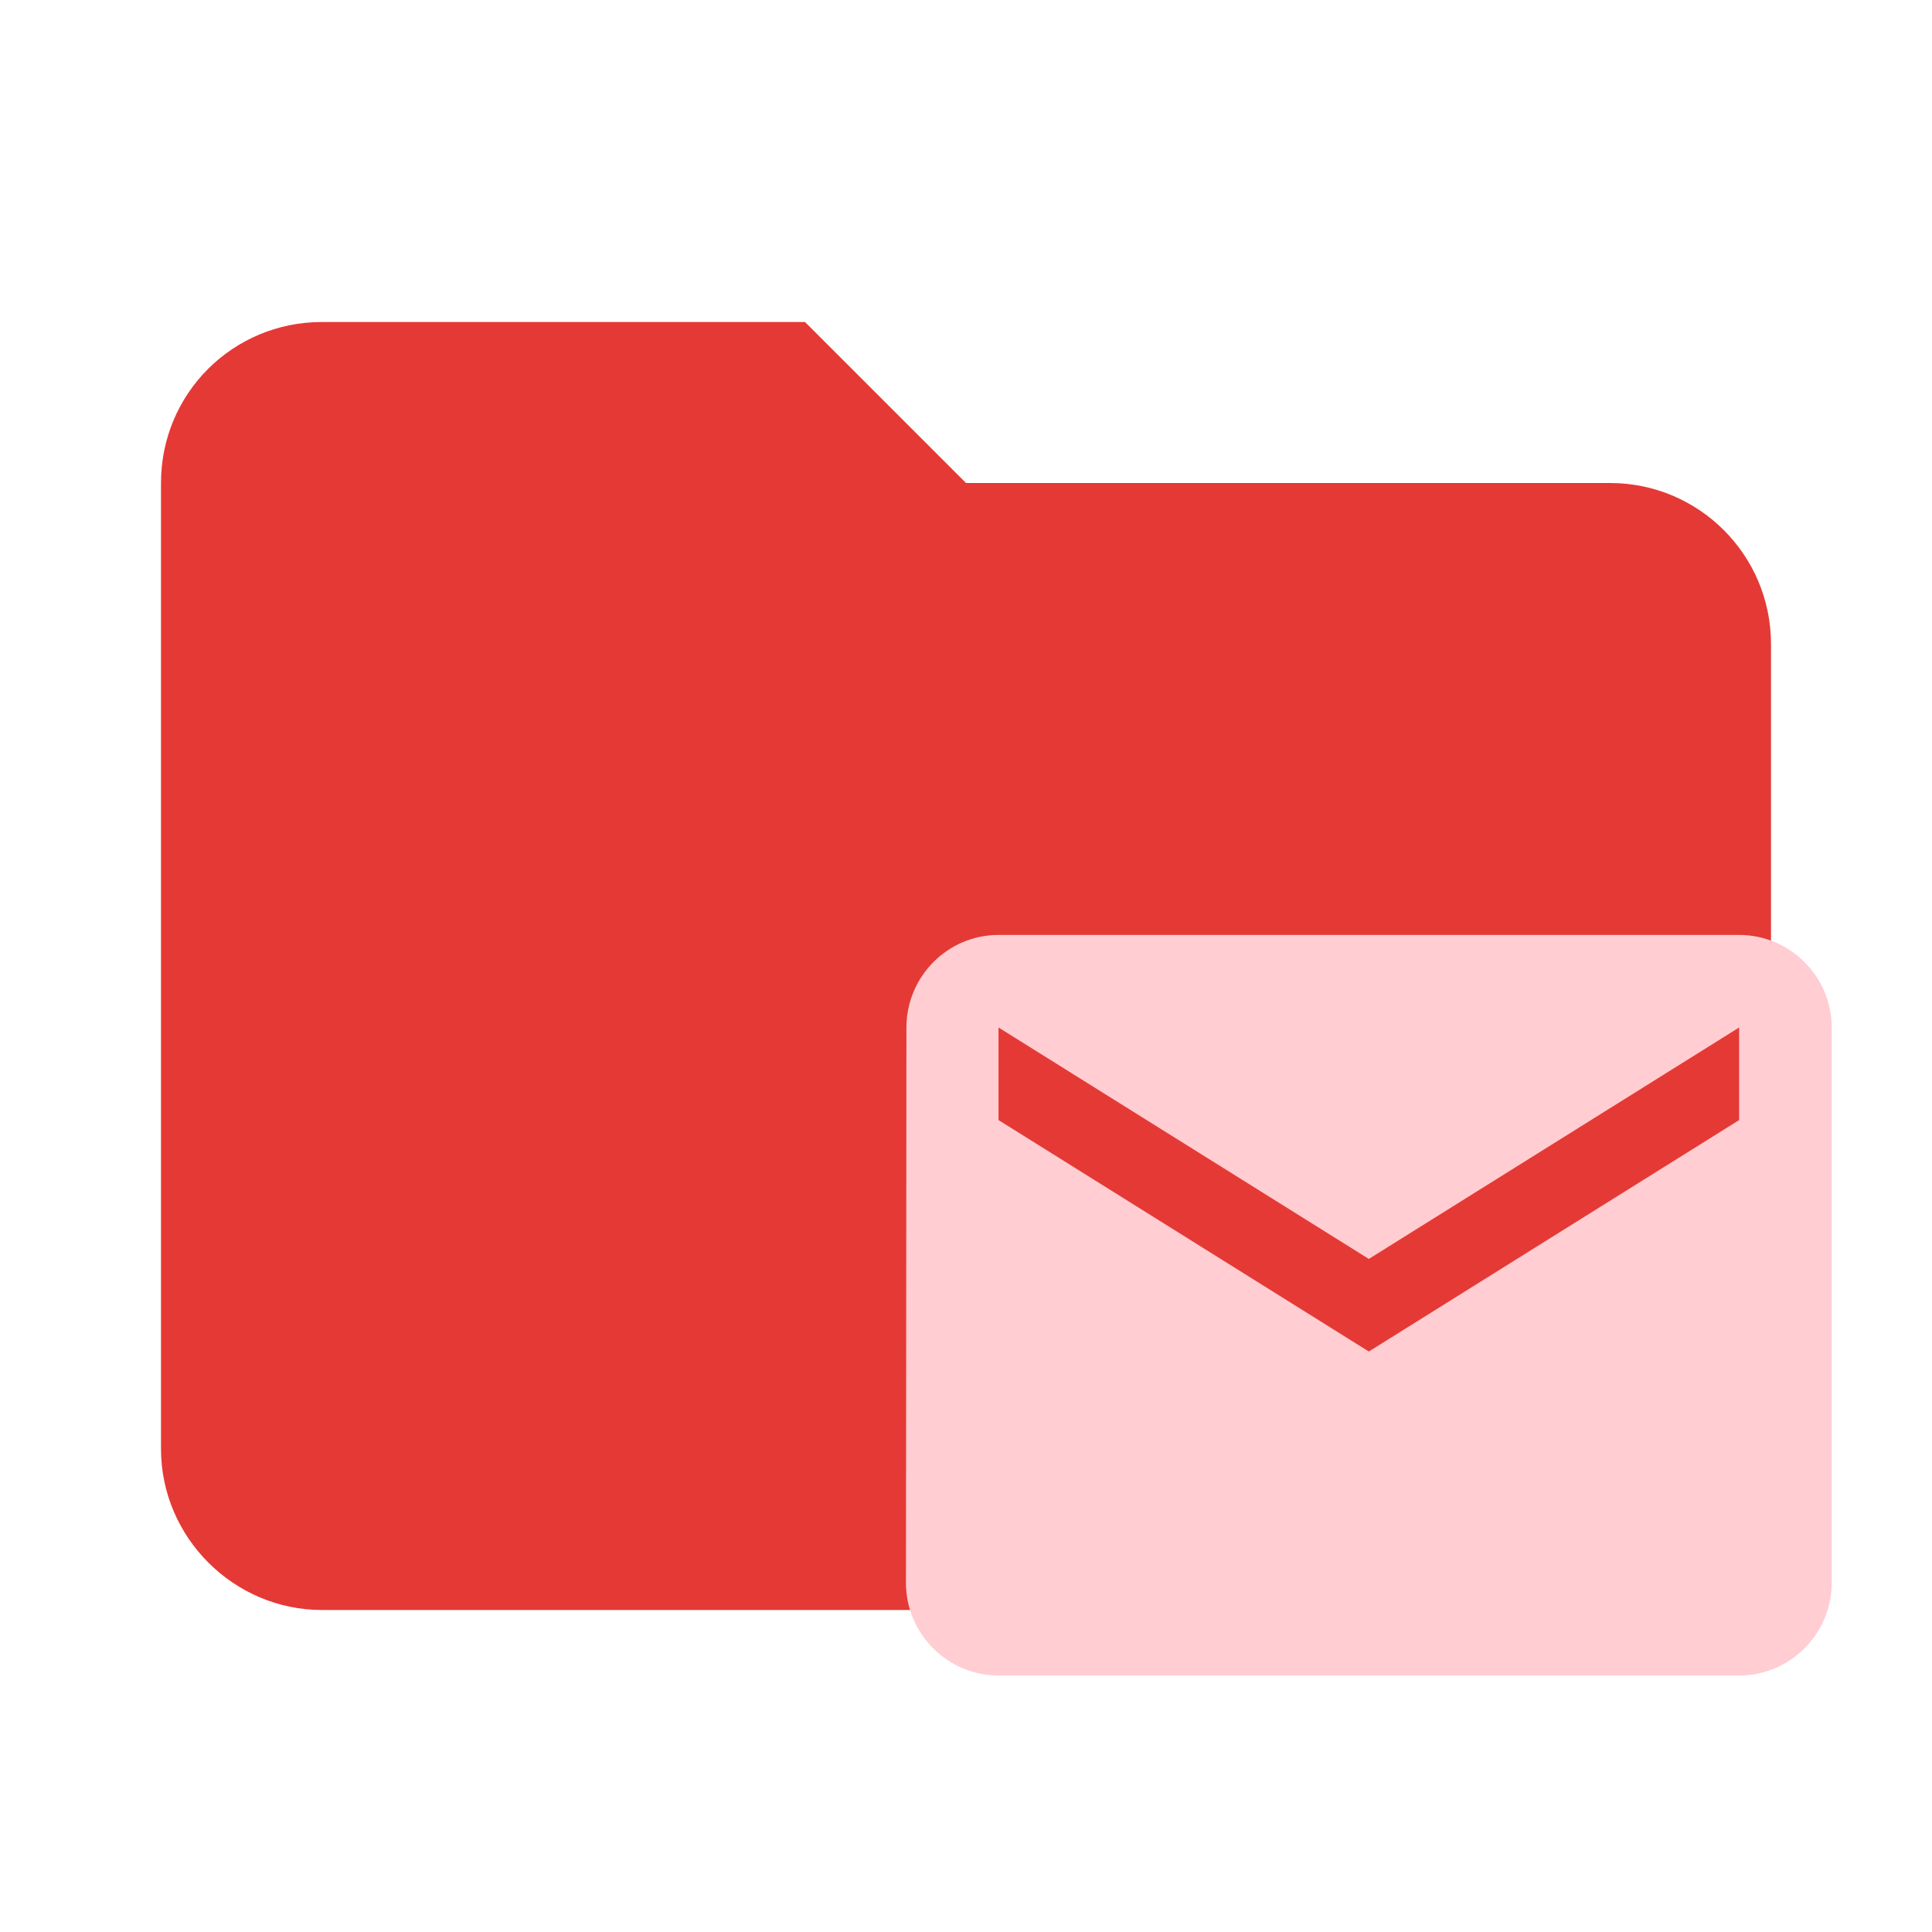
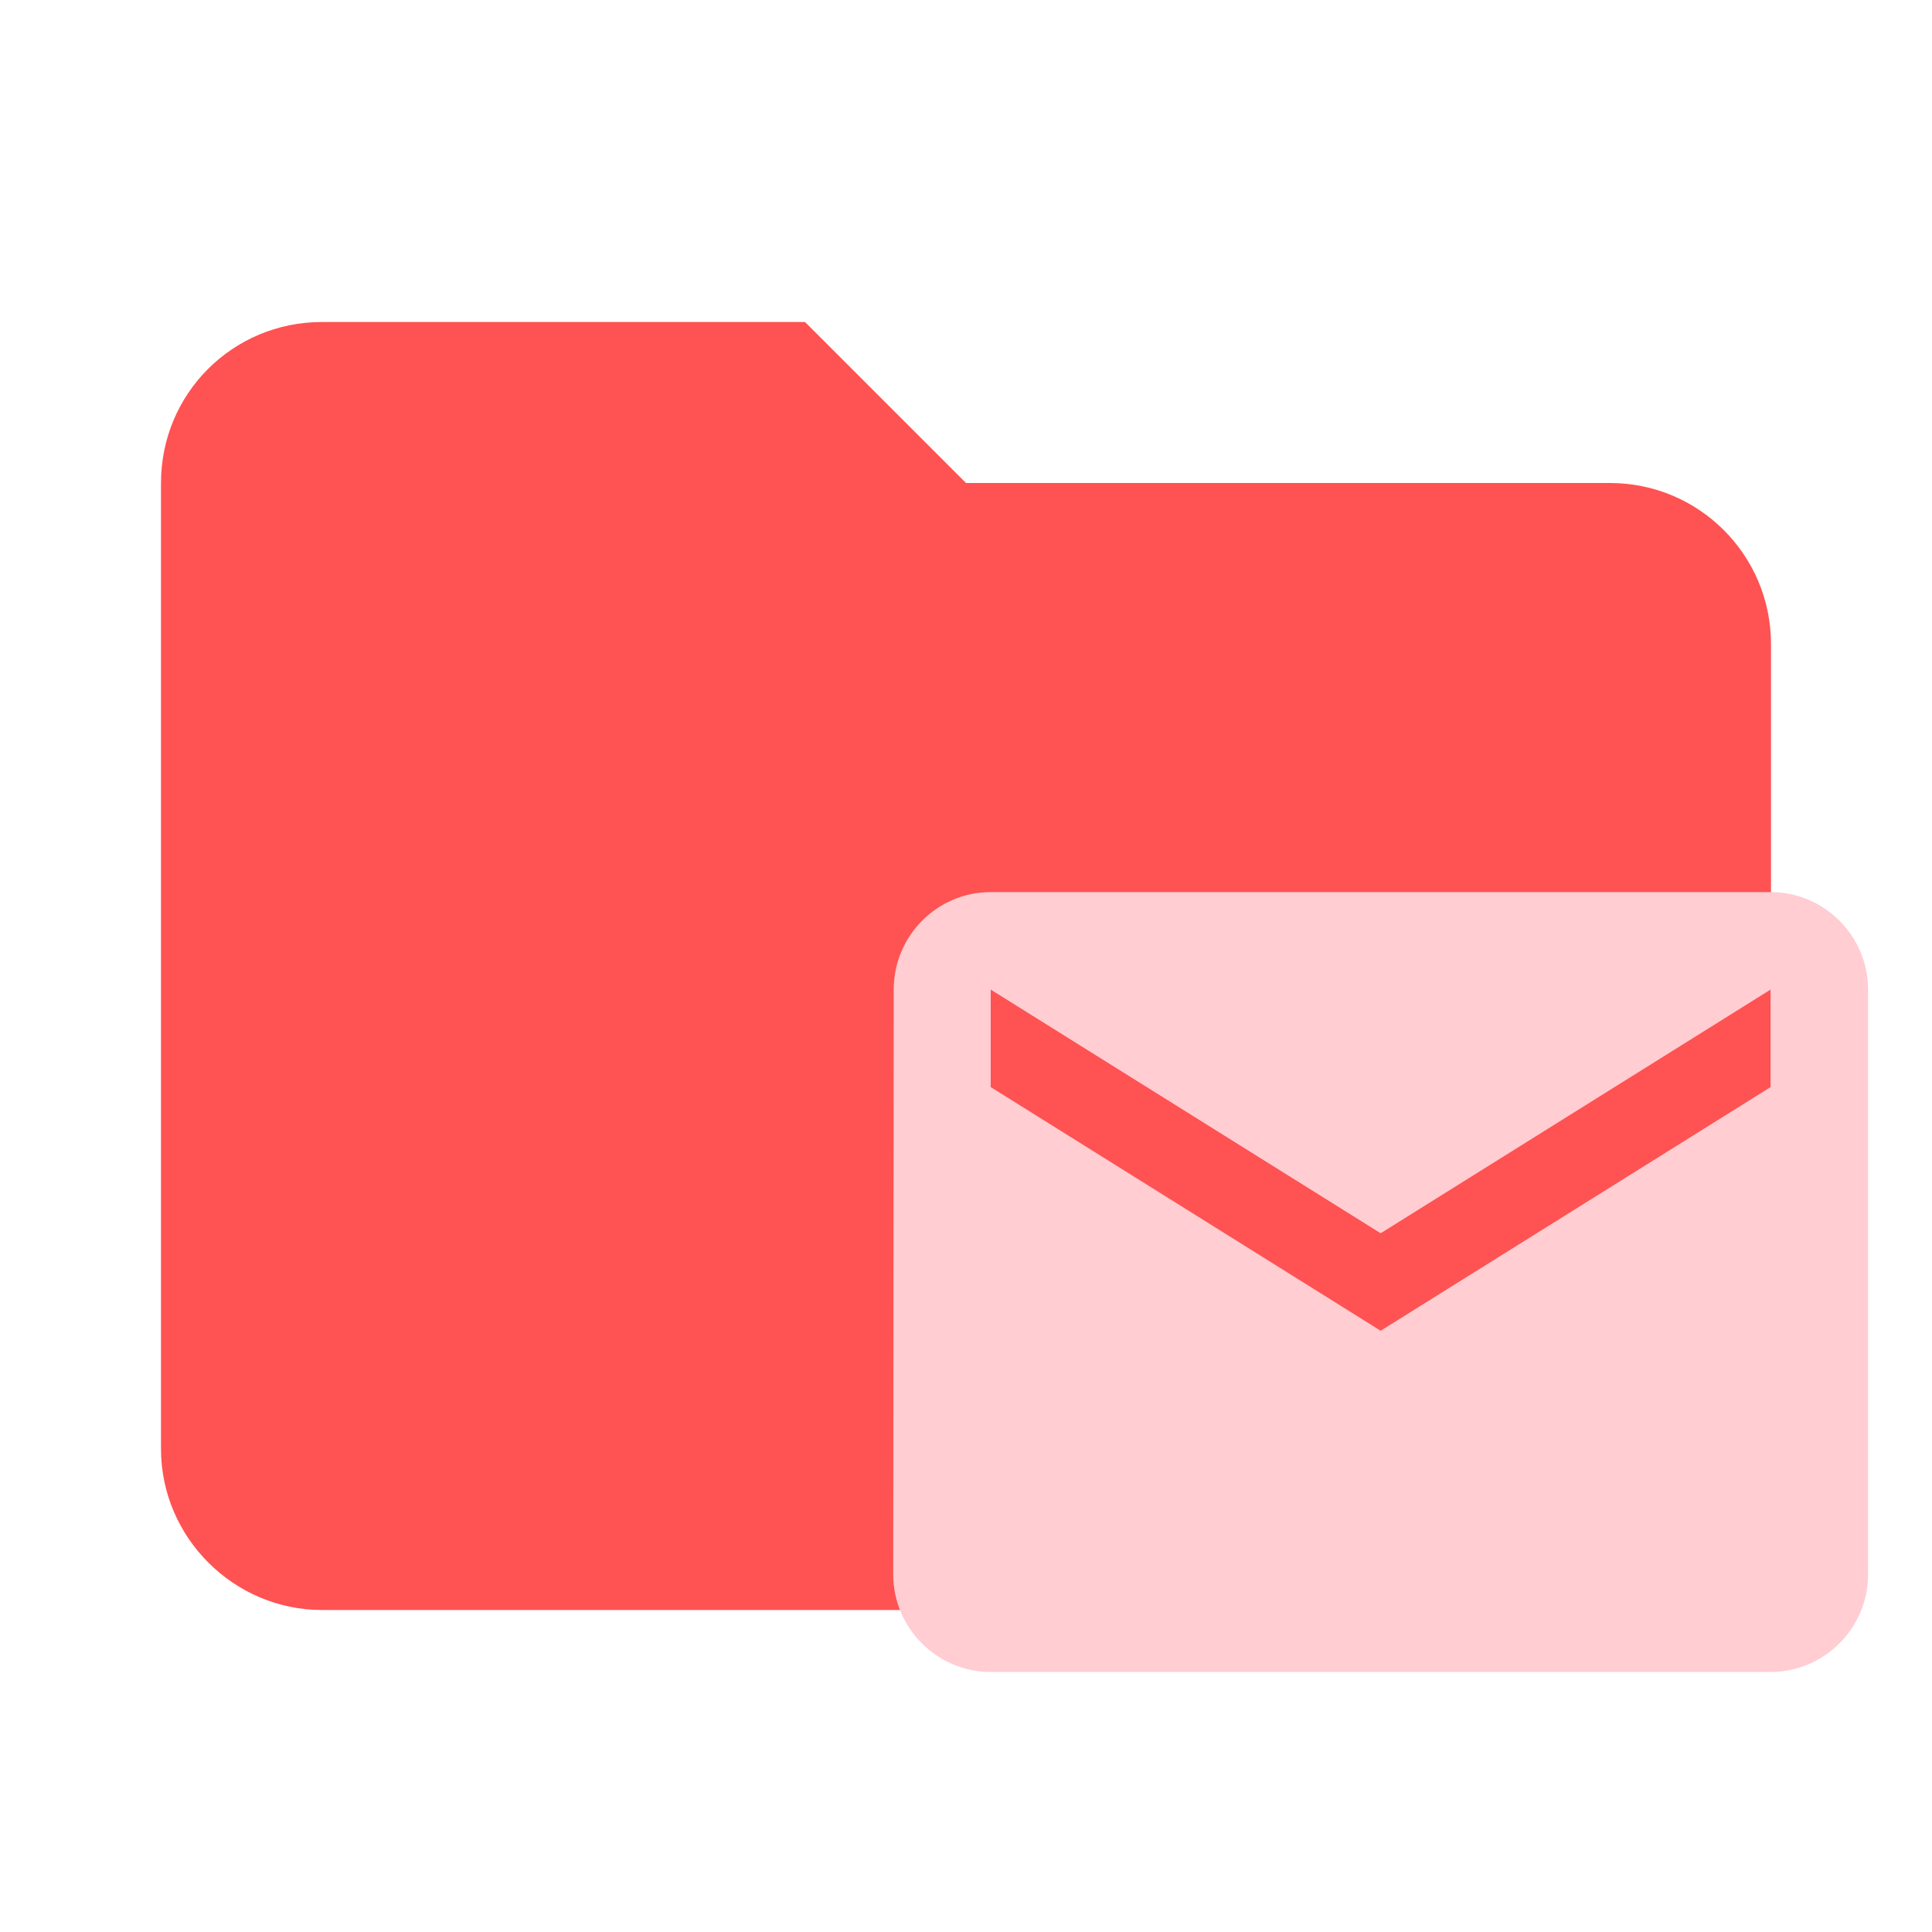
<svg xmlns="http://www.w3.org/2000/svg" clip-rule="evenodd" fill-rule="evenodd" stroke-linejoin="round" stroke-miterlimit="1.414" version="1.1" viewBox="0 0 24 24">
-   <path d="M10 4H4c-1.11 0-2 .89-2 2v12c0 1.097.903 2 2 2h16c1.097 0 2-.903 2-2V8a2 2 0 0 0-2-2h-8l-2-2z" fill="#B71C1C" fill-rule="nonzero" style="fill:#e53935" />
-   <path d="m21.604 11.614h-9.2c-.632 0-1.144.517-1.144 1.15l-.006 6.9c0 .632.518 1.15 1.15 1.15h9.2c.633 0 1.15-.518 1.15-1.15v-6.9c0-.633-.517-1.15-1.15-1.15zm0 2.3l-4.6 2.875-4.6-2.875v-1.15l4.6 2.875 4.6-2.875z" fill="#FFEBEE" style="fill:#ffcdd2" />
+   <path d="M10 4H4c-1.11 0-2 .89-2 2v12c0 1.097.903 2 2 2h16c1.097 0 2-.903 2-2V8a2 2 0 0 0-2-2h-8l-2-2z" fill="#B71C1C" fill-rule="nonzero" style="fill:#ff5252" />
+   <path d="m21.995 11.082h-9.688c-.666 0-1.205.544-1.205 1.211l-.006 7.266c0 .666.545 1.211 1.211 1.211h9.688c.667 0 1.211-.545 1.211-1.211v-7.266c0-.667-.544-1.211-1.211-1.211zm0 2.422-4.844 3.027-4.844-3.027v-1.211l4.844 3.027 4.844-3.027z" style="fill:#ffcdd2;stroke-width:1.053" />
</svg>
